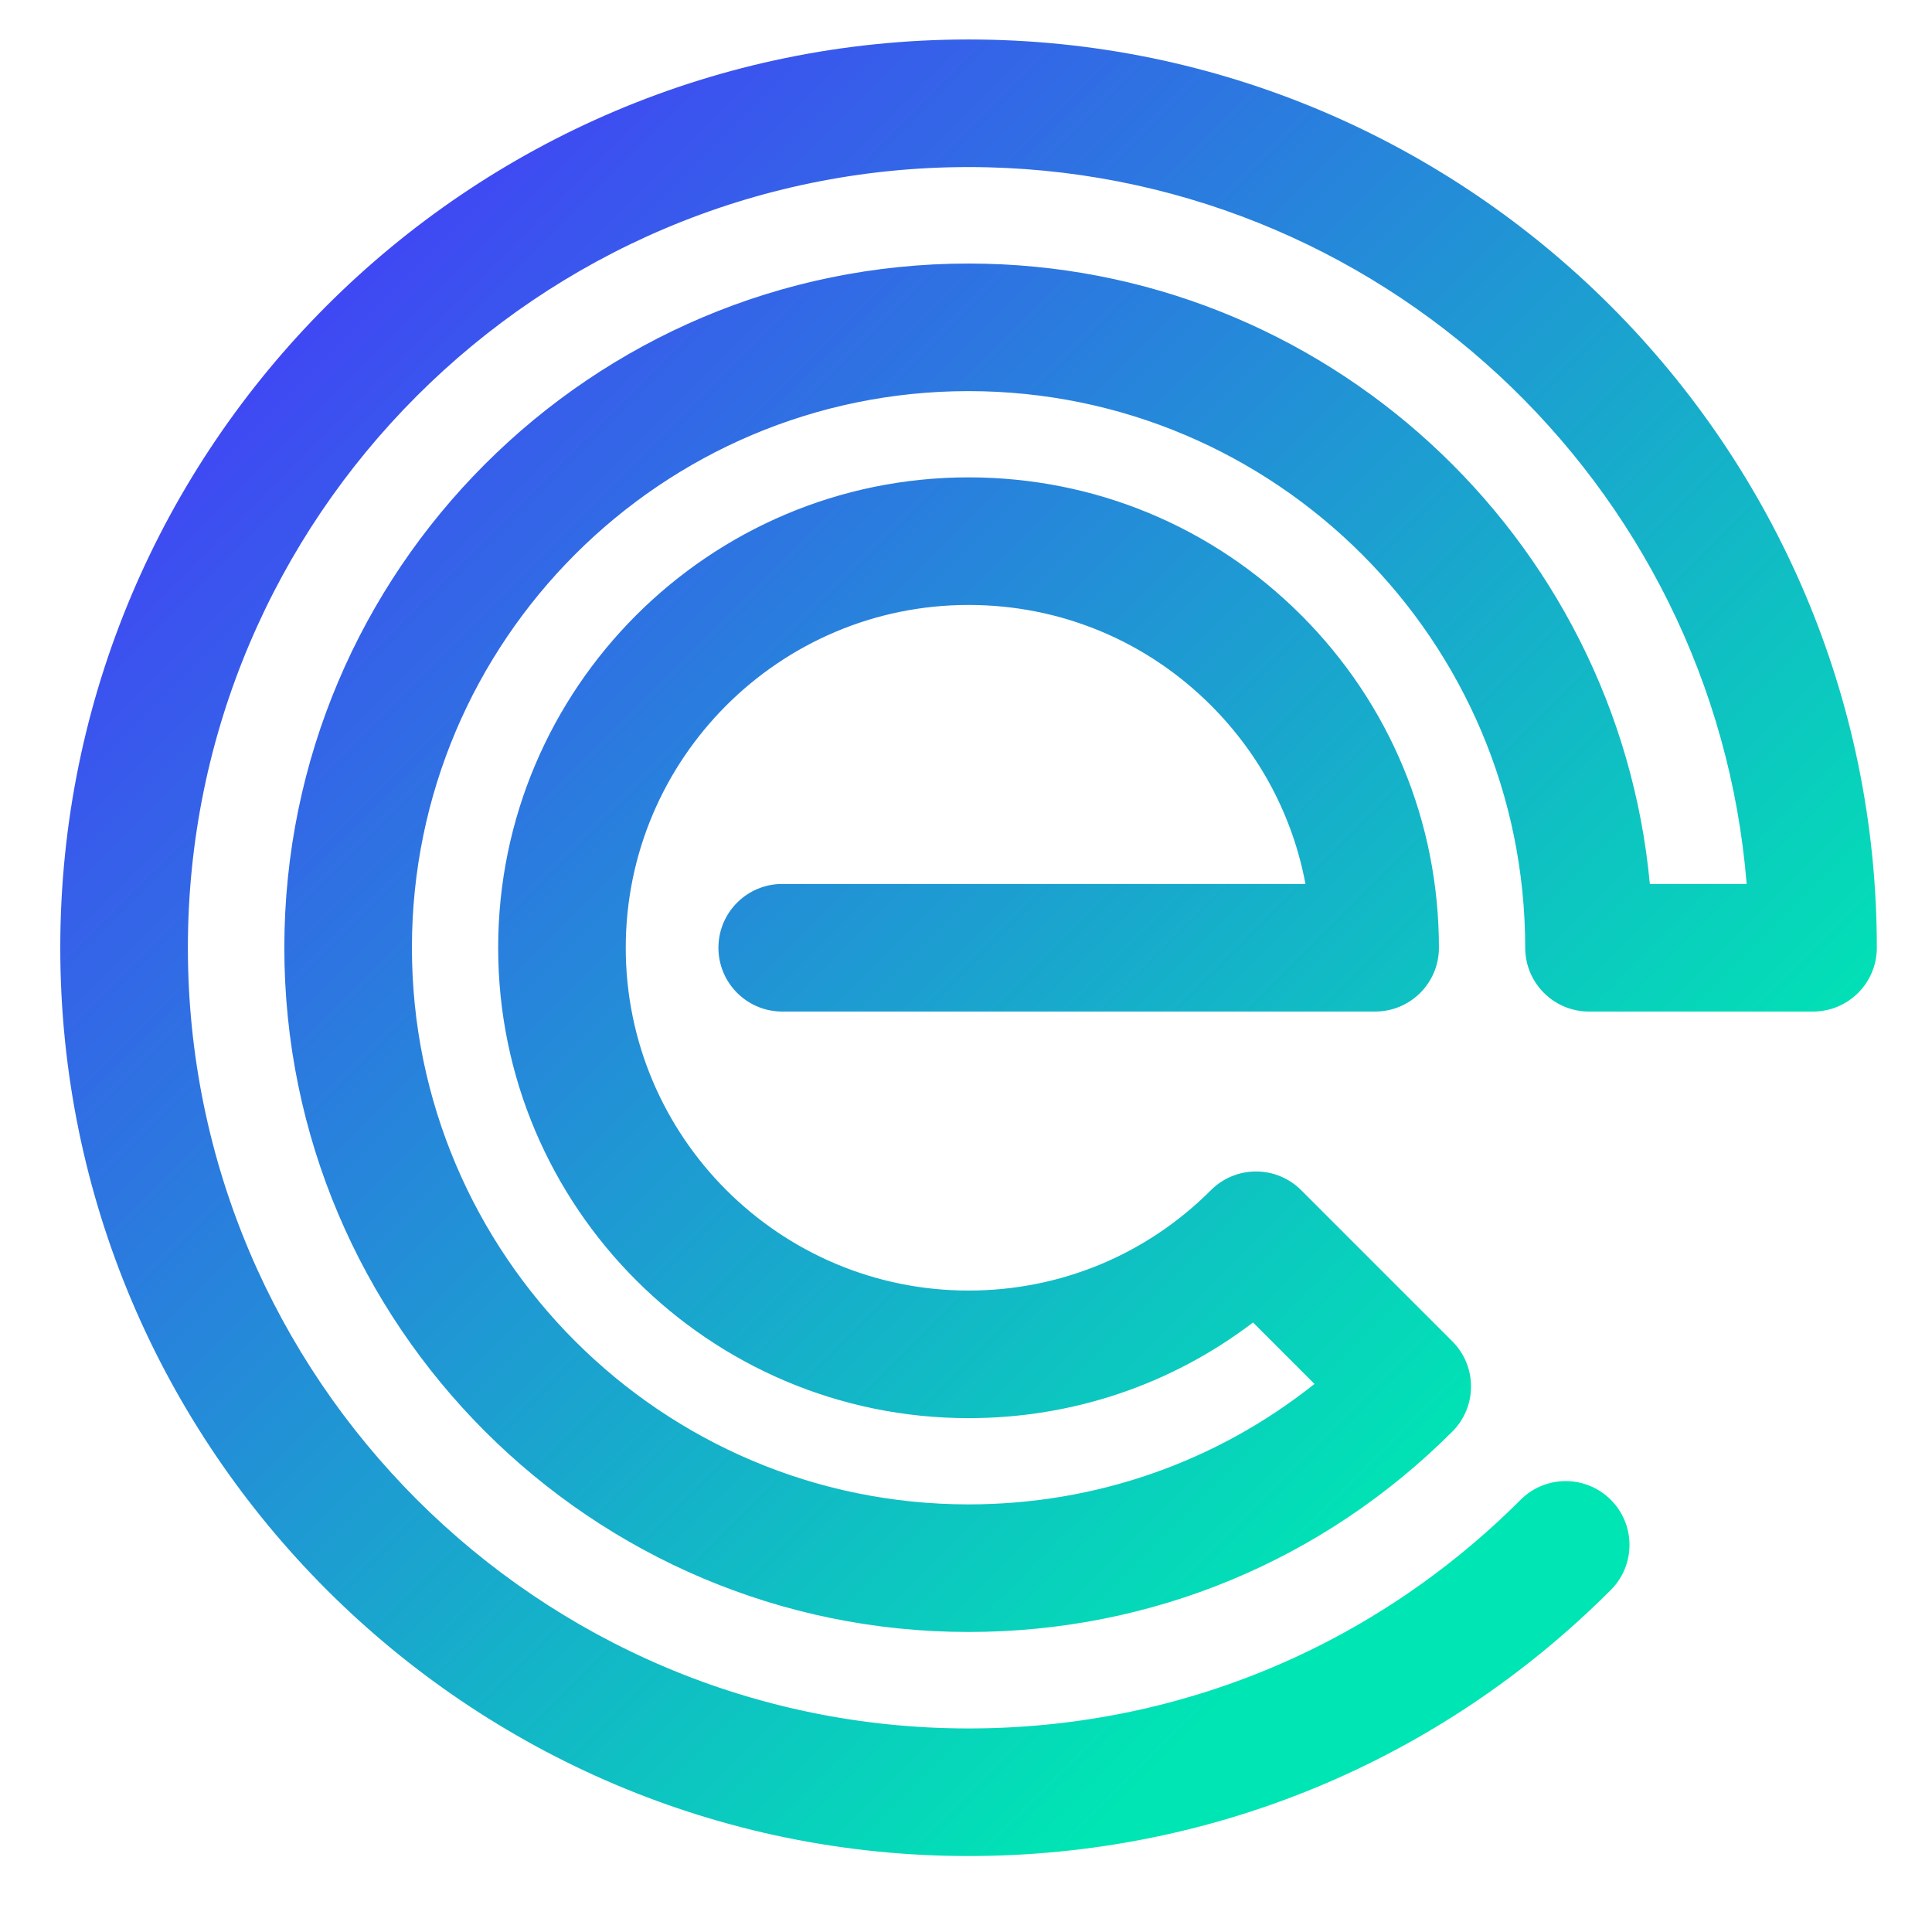
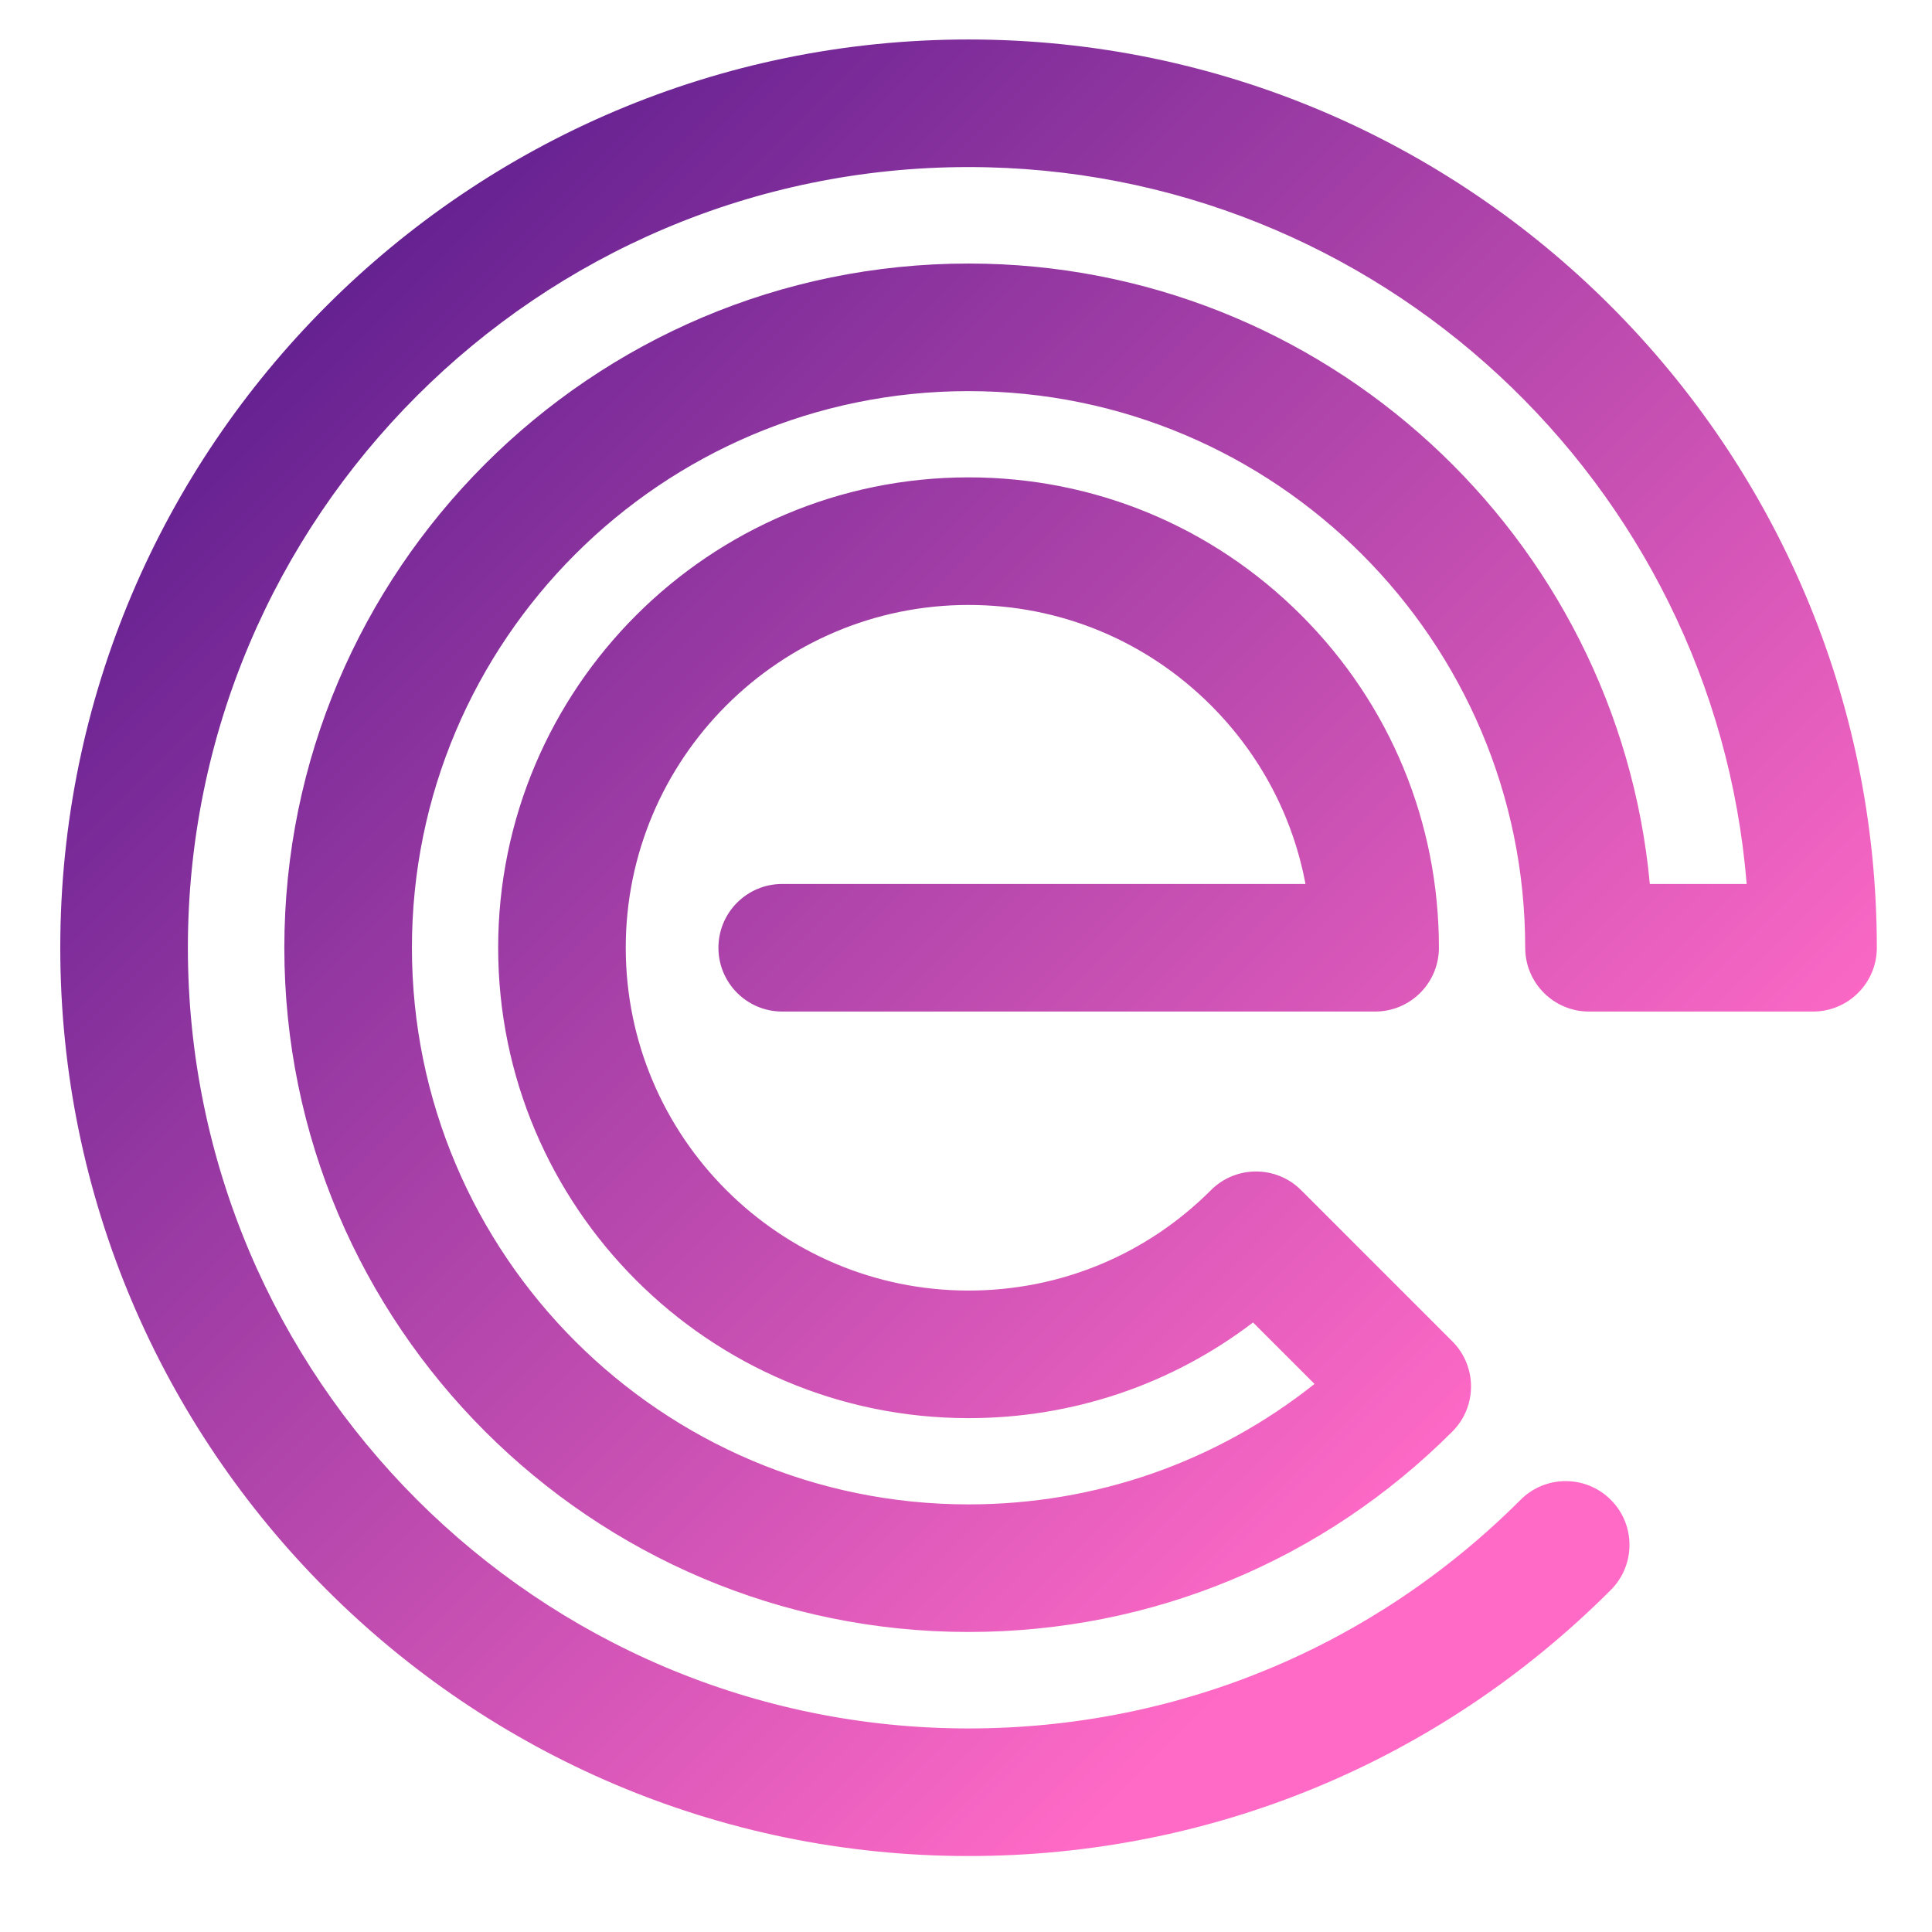
<svg xmlns="http://www.w3.org/2000/svg" viewBox="60 60 106 106" role="img" aria-label="ego">
  <defs>
    <linearGradient id="ego-g" gradientUnits="userSpaceOnUse" x1="66.32" y1="65.179" x2="140.848" y2="139.706">
-       <stop offset="0" stop-color="#4B2BFF" />
-       <stop offset="1" stop-color="#00E5B4" />
+       <stop offset="0" stop-color="#4A1488" />
+       <stop offset="1" stop-color="#FF6AC6" />
    </linearGradient>
  </defs>
  <path fill="url(#ego-g)" d="M113.141,161.832 c13.312,0,25.826-5.184,35.236-14.596c1.367-1.367,1.367-3.583,0-4.949c-1.367-1.367-3.584-1.367-4.949,0 c-8.089,8.09-18.846,12.545-30.287,12.545c-23.618,0-42.833-19.215-42.833-42.833c0-23.618,19.215-42.833,42.833-42.833 c22.441,0,40.905,17.345,42.691,39.333h-5.313c-1.771-19.064-17.859-34.04-37.379-34.04c-20.699,0-37.54,16.841-37.54,37.54 s16.841,37.54,37.54,37.54c10.028,0,19.455-3.905,26.544-10.996c1.366-1.367,1.366-3.583-0.001-4.949l-8.295-8.295 c-1.367-1.367-3.582-1.367-4.949,0c-3.552,3.552-8.275,5.508-13.299,5.508c-10.37,0-18.808-8.437-18.808-18.808 s8.438-18.808,18.808-18.808c5.024,0,9.747,1.956,13.299,5.509c2.713,2.713,4.494,6.108,5.186,9.799h-28.708 c-1.933,0-3.5,1.567-3.5,3.5s1.567,3.5,3.5,3.5h32.53c1.933,0,3.5-1.566,3.5-3.5c0.001-6.894-2.684-13.374-7.558-18.249 c-4.875-4.874-11.355-7.559-18.249-7.559c-14.23,0-25.808,11.577-25.808,25.808c0,14.23,11.577,25.808,25.808,25.808 c5.713,0,11.142-1.844,15.608-5.249l3.372,3.372c-5.38,4.284-12.002,6.609-18.98,6.609c-16.84,0-30.54-13.7-30.54-30.54 c0-16.84,13.7-30.54,30.54-30.54c16.84,0,30.54,13.7,30.541,30.54c0,1.933,1.567,3.5,3.5,3.5h12.292c1.933,0,3.5-1.567,3.5-3.5 c0-27.478-22.355-49.833-49.833-49.833c-27.477,0-49.833,22.355-49.833,49.833C63.308,139.477,85.663,161.832,113.141,161.832z" />
</svg>
